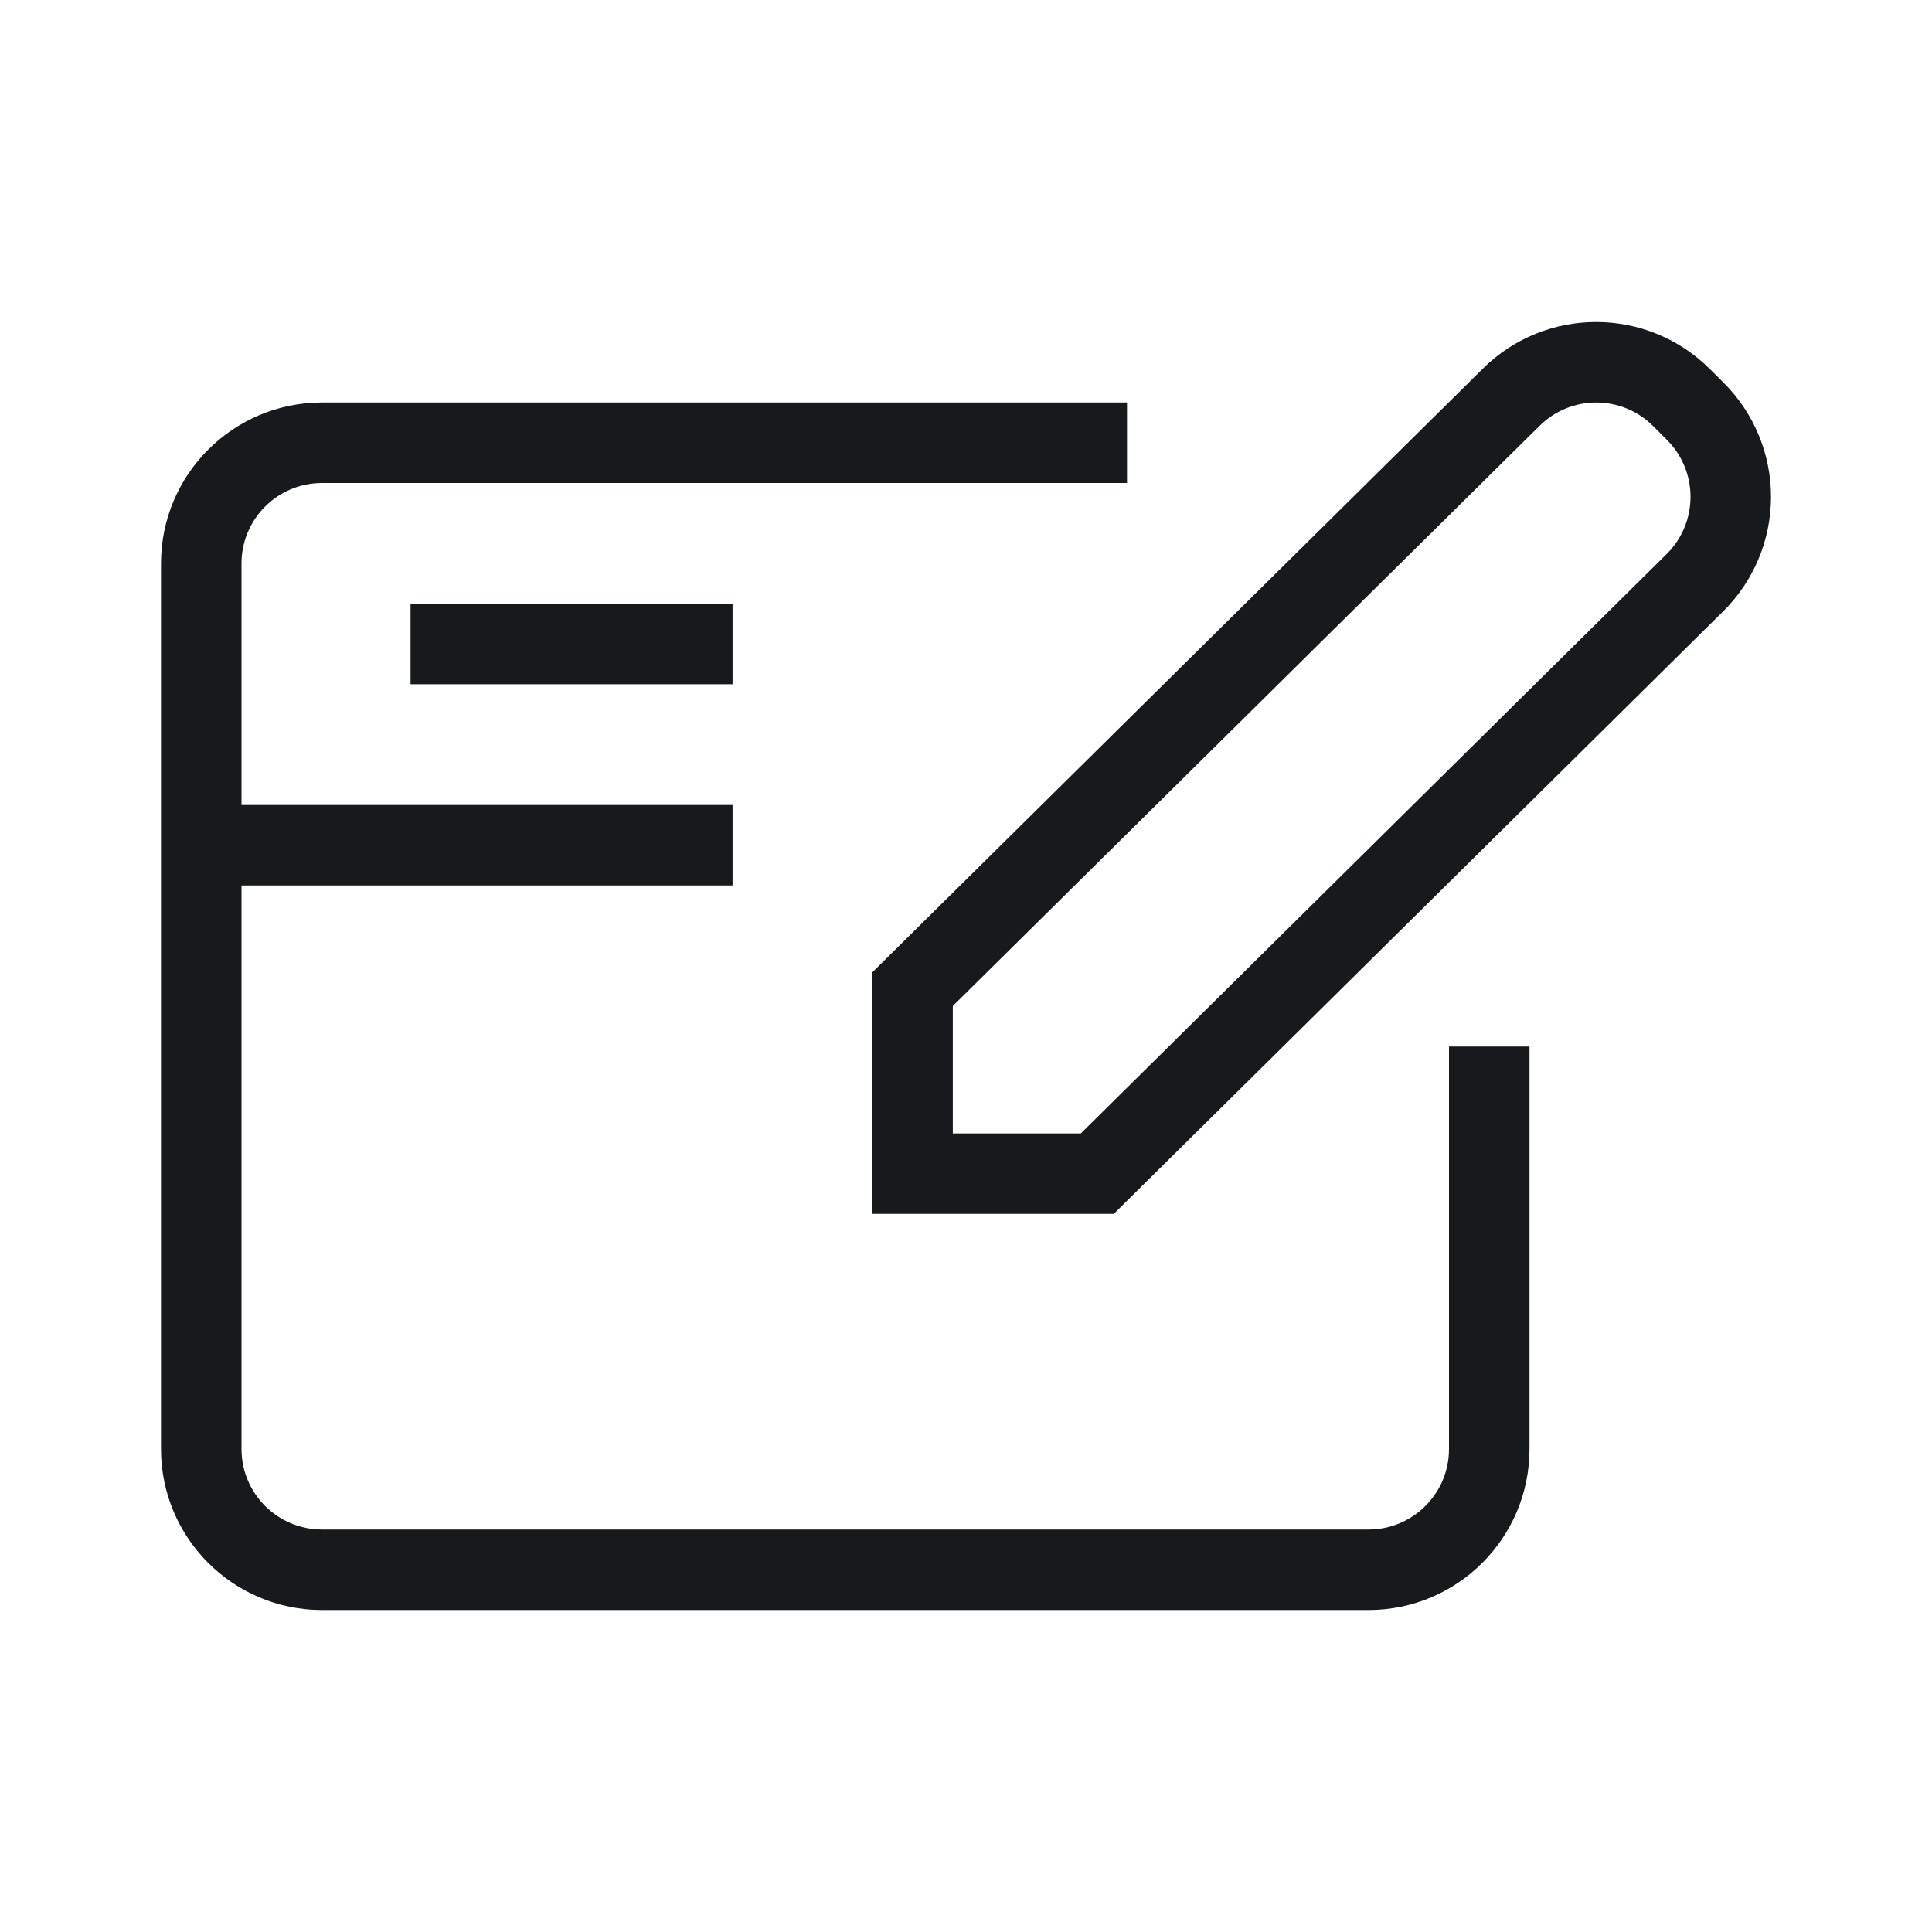
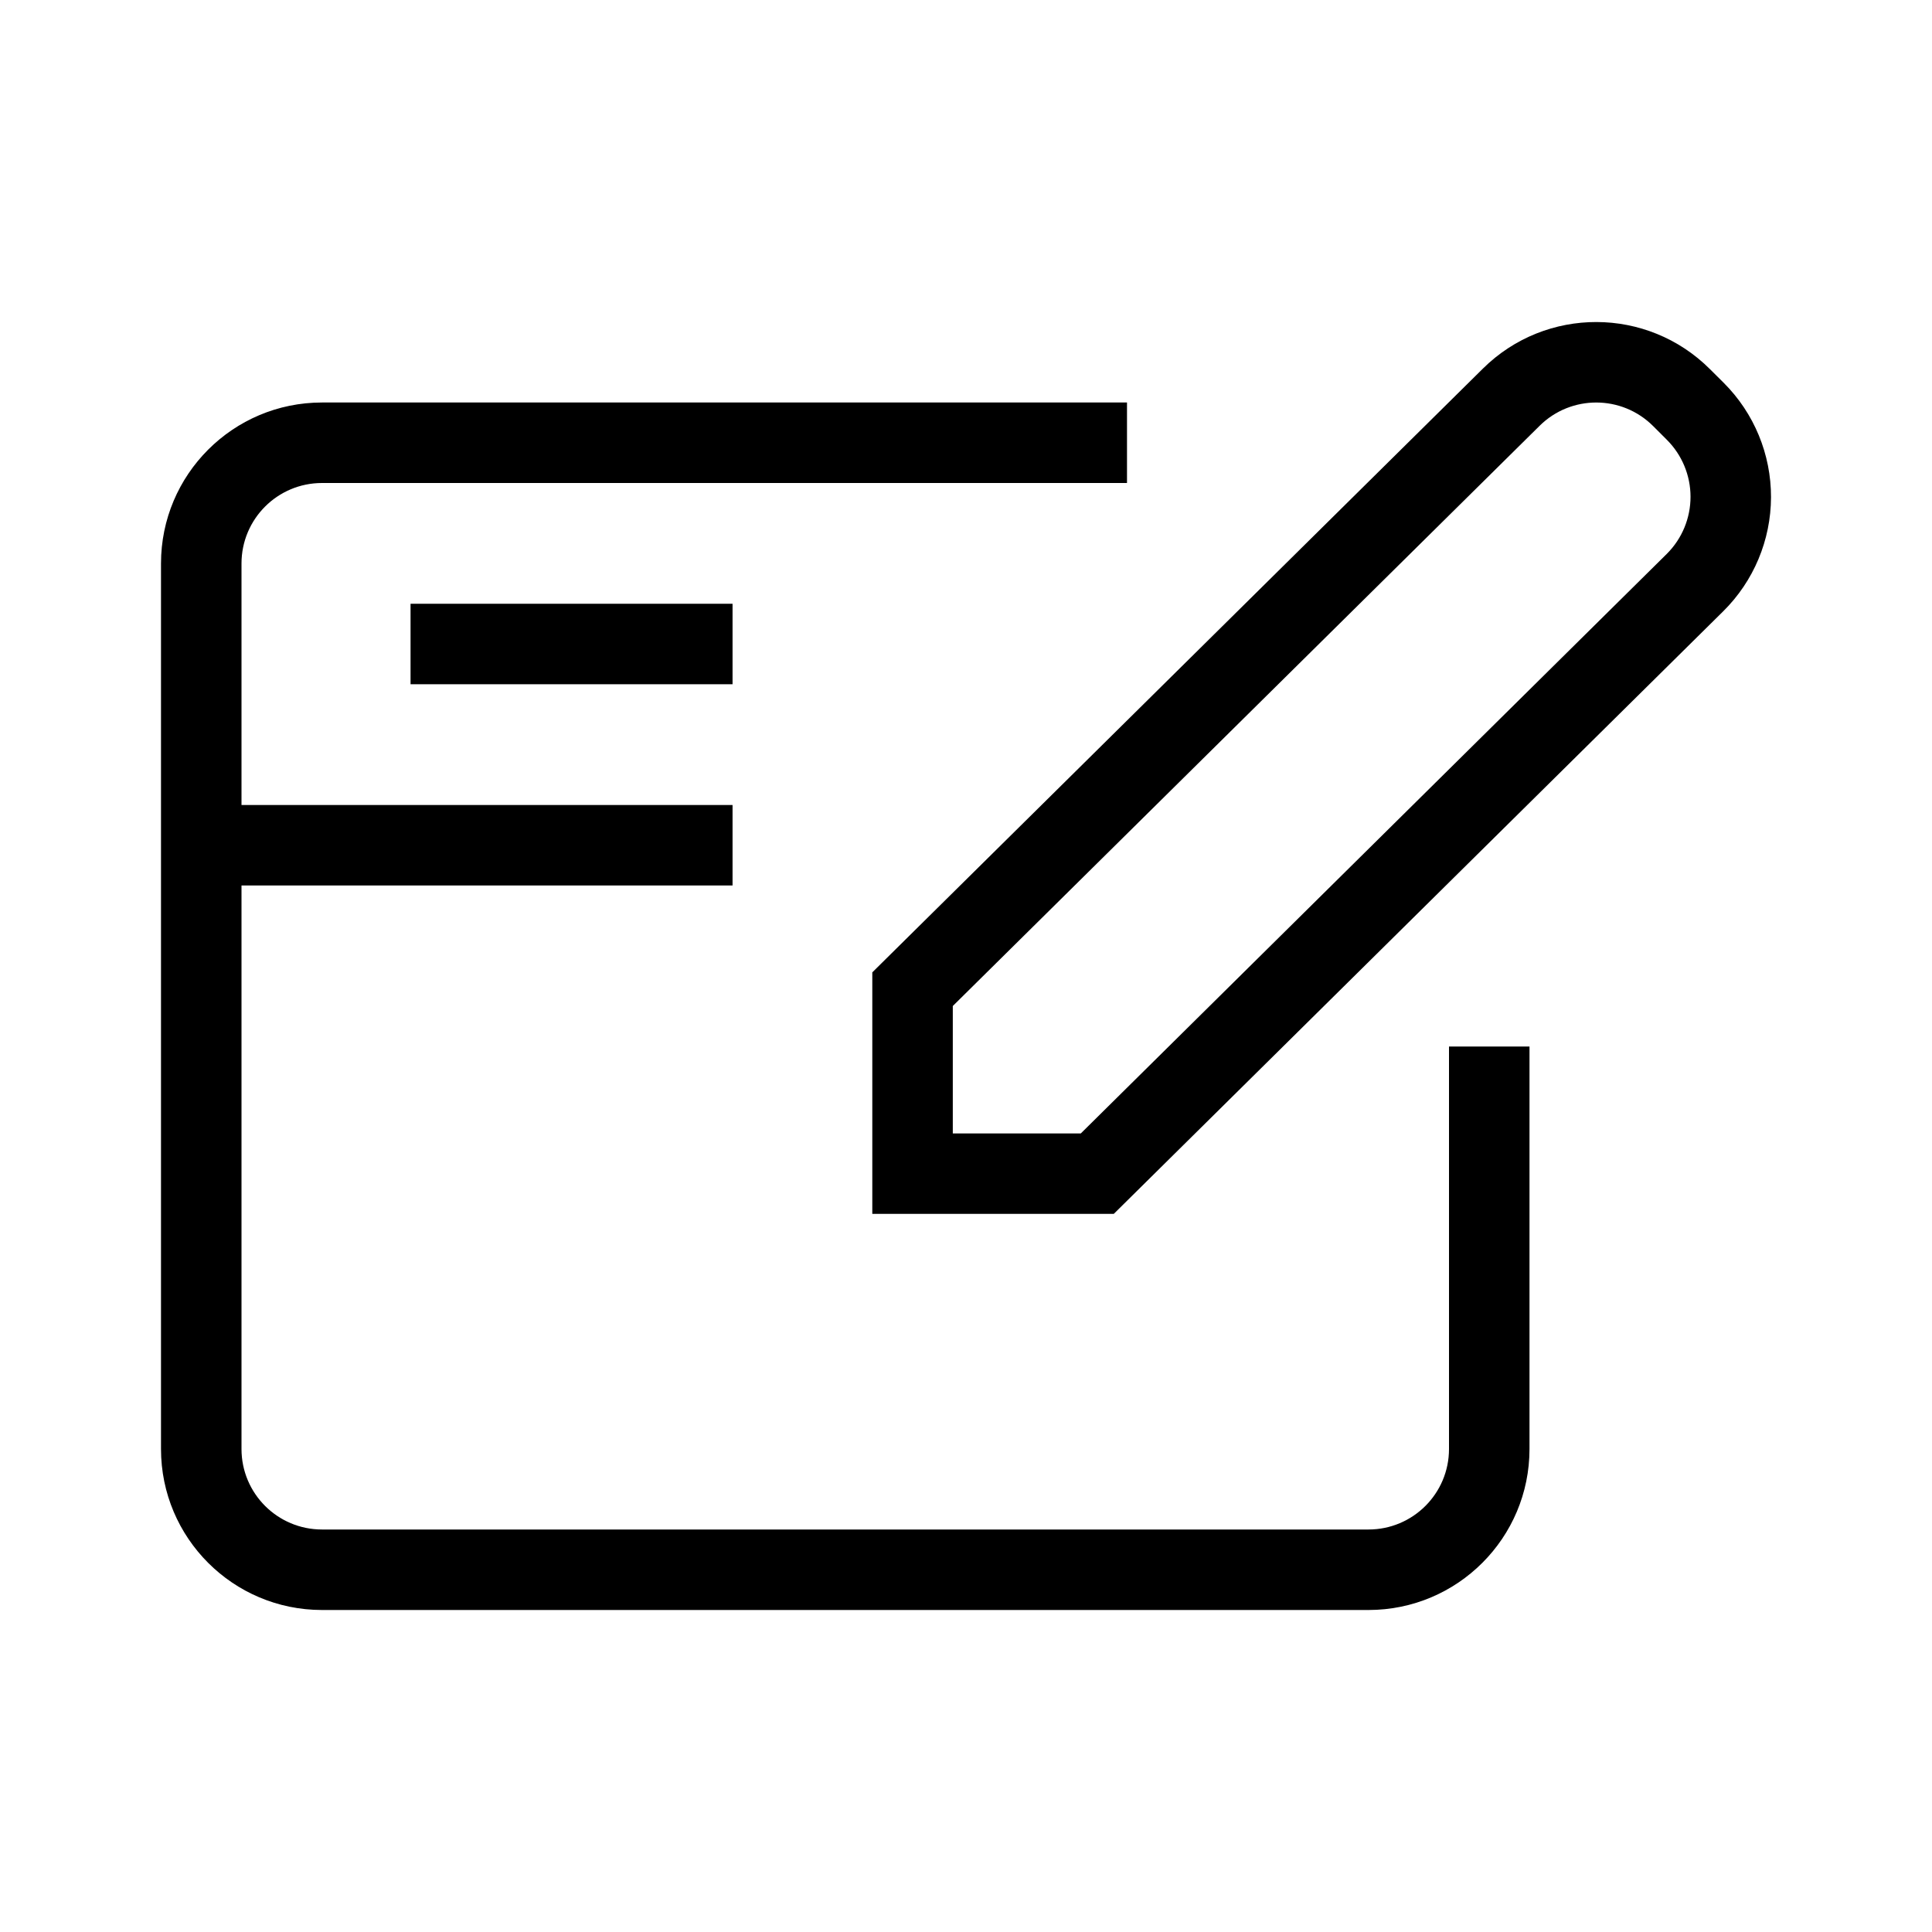
<svg xmlns="http://www.w3.org/2000/svg" width="24" height="24" viewBox="0 0 24 24">
-   <path fill="#161A1D" fill-rule="evenodd" d="M3 10h6.1v1H3v7a1 1 0 0 0 1 1h13a1 1 0 0 0 1-1v-5h1v5a2 2 0 0 1-2 2H4a2 2 0 0 1-2-2V7a2 2 0 0 1 2-2h10v1H4a1 1 0 0 0-1 1v3zm6.1-2.5v1h-4v-1h4zm2.736 6.58h1.59l7.277-7.197.004-.004a1 1 0 0 0 0-1.415l-.171-.171a1 1 0 0 0-1.41-.004l-7.29 7.208v1.582zm9.57-6.486l-7.57 7.485h-3v-3l7.586-7.501a2 2 0 0 1 2.82.008l.172.171a2 2 0 0 1-.008 2.837z" />
+   <path fill="currentColor" fill-rule="evenodd" d="M3 10h6.1v1H3v7a1 1 0 0 0 1 1h13a1 1 0 0 0 1-1v-5h1v5a2 2 0 0 1-2 2H4a2 2 0 0 1-2-2V7a2 2 0 0 1 2-2h10v1H4a1 1 0 0 0-1 1v3zm6.1-2.5v1h-4v-1h4zm2.736 6.58h1.59l7.277-7.197.004-.004a1 1 0 0 0 0-1.415l-.171-.171a1 1 0 0 0-1.41-.004l-7.29 7.208v1.582zm9.57-6.486l-7.57 7.485h-3v-3l7.586-7.501a2 2 0 0 1 2.82.008l.172.171a2 2 0 0 1-.008 2.837z" />
</svg>
